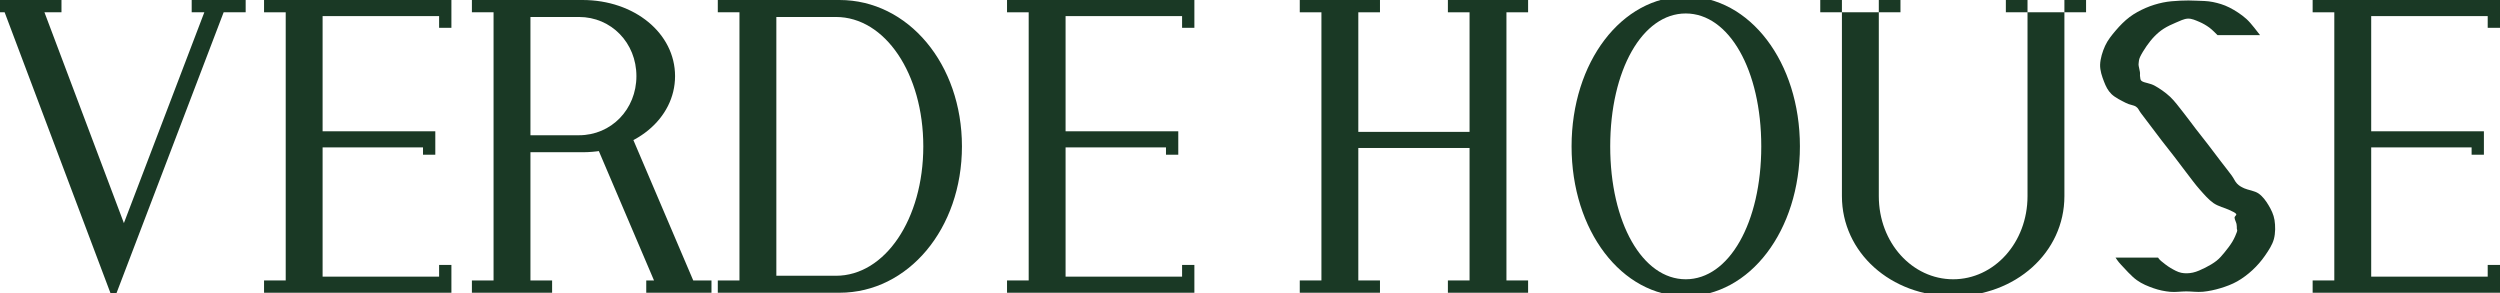
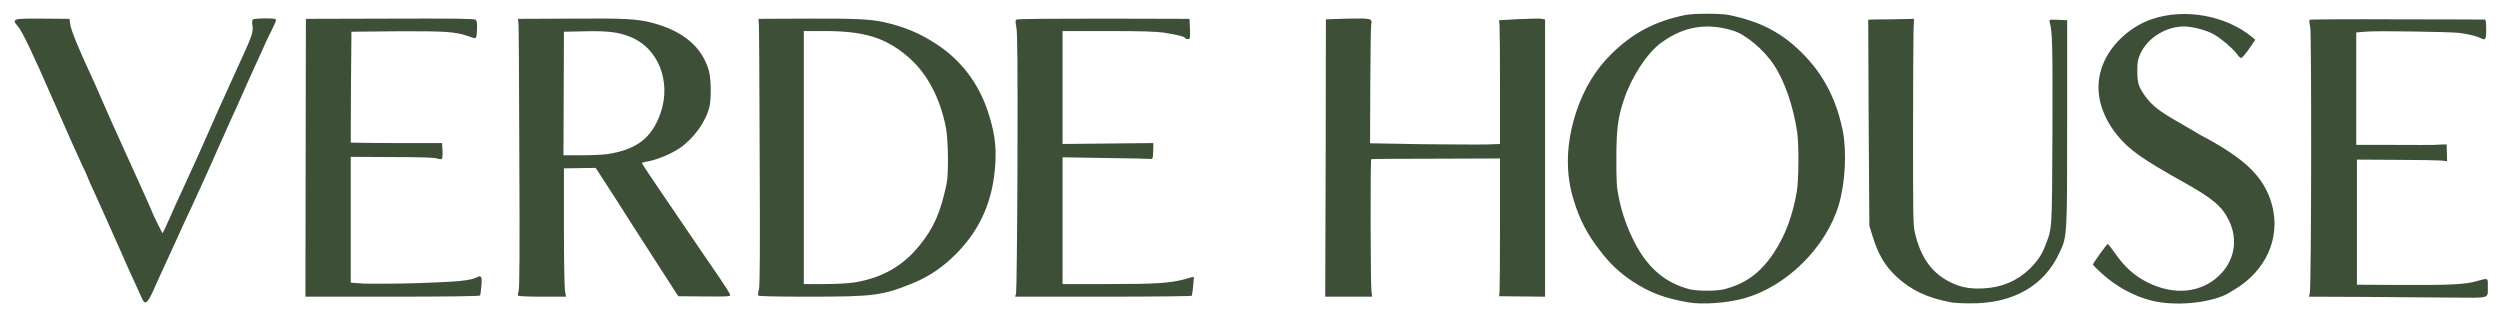
- <svg xmlns="http://www.w3.org/2000/svg" viewBox="0 0 854.000 100.000" width="854.0" height="100.0">
-   <g transform="translate(0.000 0)">
-     <path d="M0 0L13.6 0L42.323 76.211L71.4 0L78 0L39.466 101L38.066 101ZM-7.4 0L21 0L21 4.2L-7.4 4.2ZM65.48 0L83.92 0L83.92 4.2L65.48 4.2Z" fill="#1A3925" />
-   </g>
-   <g transform="translate(90.200 0)">
-     <path d="M7.4 0L20 0L20 100L7.4 100ZM0 0L27.4 0L27.4 4.2L0 4.2ZM0 95.8L27.4 95.8L27.4 100L0 100ZM7.4 0L64 0L64 5.5L7.4 5.5ZM7.4 44.85L58.5 44.85L58.5 50.35L7.4 50.35ZM7.4 94.5L64 94.5L64 100L7.4 100ZM59.8 0L64 0L64 9.5L59.8 9.5ZM59.8 90.5L64 90.5L64 100L59.8 100ZM54.3 44.85L58.5 44.85L58.5 52.85L54.3 52.85Z" fill="#1A3925" />
-   </g>
-   <g transform="translate(168.600 0)">
-     <path d="M0 0L12.6 0L12.6 100L0 100ZM12.6 0L30.384 0C48.152 0 62 11.388 62 26C62 40.612 48.152 52 30.384 52L12.6 52ZM12.6 5.8L12.6 46.2L29.184 46.2C40.208 46.2 48.8 37.352 48.8 26C48.8 14.648 40.208 5.8 29.184 5.8ZM34 47L47.4 47L70 100L56.6 100ZM-7.4 0L20 0L20 4.2L-7.4 4.2ZM-7.4 95.8L20 95.8L20 100L-7.4 100ZM52.16 95.8L74.44 95.8L74.44 100L52.16 100Z" fill="#1A3925" />
-   </g>
-   <g transform="translate(252.600 0)">
-     <path d="M0 0L12.6 0L12.6 100L0 100ZM12.6 0L34.156 0C57.672 0 76 21.9 76 50C76 78.1 57.672 100 34.156 100L12.6 100ZM12.6 5.8L12.6 94.2L32.956 94.2C49.728 94.2 62.8 74.84 62.8 50C62.8 25.16 49.728 5.8 32.956 5.8ZM-7.4 0L20 0L20 4.2L-7.4 4.2ZM-7.4 95.8L20 95.8L20 100L-7.4 100Z" fill="#1A3925" />
-   </g>
-   <g transform="translate(344.000 0)">
-     <path d="M7.4 0L20 0L20 100L7.4 100ZM0 0L27.4 0L27.4 4.2L0 4.2ZM0 95.8L27.4 95.8L27.4 100L0 100ZM7.4 0L64 0L64 5.5L7.4 5.5ZM7.4 44.85L58.5 44.85L58.5 50.35L7.4 50.35ZM7.4 94.5L64 94.5L64 100L7.4 100ZM59.8 0L64 0L64 9.5L59.8 9.5ZM59.8 90.5L64 90.5L64 100L59.8 100ZM54.3 44.85L58.5 44.85L58.5 52.85L54.3 52.85Z" fill="#1A3925" />
-   </g>
-   <g transform="translate(444.000 0)">
-     <path d="M7.4 0L20 0L20 100L7.4 100ZM0 0L27.4 0L27.4 4.2L0 4.2ZM0 95.8L27.4 95.8L27.4 100L0 100ZM58 0L70.6 0L70.6 100L58 100ZM50.6 0L78 0L78 4.2L50.6 4.2ZM50.6 95.8L78 95.8L78 100L50.6 100ZM13.7 45.05L64.3 45.05L64.3 50.55L13.7 50.55Z" fill="#1A3925" />
-   </g>
-   <g transform="translate(536.850 0)">
-     <path d="M39 -1.2C60.918 -1.2 78 21.226 78 50C78 78.774 60.918 101.2 39 101.2C17.082 101.2 0 78.774 0 50C0 21.226 17.082 -1.2 39 -1.2ZM39 4.6C24.191 4.6 13.2 23.94 13.2 50C13.2 76.06 24.191 95.4 39 95.4C53.809 95.4 64.8 76.06 64.8 50C64.8 23.94 53.809 4.6 39 4.6Z" fill="#1A3925" />
-   </g>
-   <g transform="translate(629.200 0)">
-     <path d="M0 0L0 67C0 86.22 16.644 101.2 38 101.2C59.356 101.2 76 86.22 76 67L76 0L63.4 0L63.4 67C63.4 82.961 51.938 95.4 38 95.4C24.062 95.4 12.6 82.961 12.6 67L12.6 0ZM-7.4 0L20 0L20 4.2L-7.4 4.2ZM56 0L83.4 0L83.4 4.2L56 4.2Z" fill="#1A3925" />
-   </g>
-   <g transform="translate(718.350 0)">
-     <path d="M53.682 12C52.905 11.079 50.77 8.047 49.019 6.472C47.268 4.897 45.083 3.513 43.176 2.549C41.268 1.585 39.44 1.075 37.572 0.689C35.704 0.304 33.822 0.314 31.967 0.236C30.111 0.159 28.352 0.12 26.439 0.225C24.526 0.33 22.459 0.452 20.487 0.868C18.515 1.283 16.501 1.892 14.606 2.718C12.712 3.545 10.818 4.548 9.119 5.825C7.421 7.102 5.808 8.745 4.415 10.382C3.021 12.019 1.653 13.696 0.758 15.644C-0.136 17.592 -0.886 20.037 -0.951 22.07C-1.016 24.103 -0.283 26.163 0.366 27.842C1.014 29.522 1.691 30.927 2.94 32.147C4.189 33.367 6.463 34.447 7.859 35.162C9.254 35.877 10.462 35.861 11.312 36.435C12.163 37.009 12.191 37.587 12.963 38.606C13.736 39.624 14.765 40.985 15.947 42.546C17.128 44.106 18.633 46.125 20.052 47.969C21.471 49.812 23.033 51.752 24.462 53.607C25.891 55.462 27.193 57.246 28.626 59.097C30.06 60.949 31.542 63.006 33.064 64.716C34.585 66.427 36.1 68.206 37.754 69.36C39.408 70.514 41.697 71.024 42.987 71.64C44.278 72.256 45.168 72.6 45.499 73.057C45.831 73.514 44.953 73.806 44.978 74.382C45.002 74.958 45.518 75.901 45.647 76.515C45.776 77.129 45.732 77.611 45.752 78.066C45.772 78.52 46.027 78.49 45.77 79.244C45.512 79.998 44.91 81.425 44.206 82.588C43.503 83.751 42.445 85.143 41.549 86.223C40.653 87.303 39.923 88.202 38.829 89.07C37.736 89.938 36.336 90.756 34.987 91.43C33.638 92.105 32.107 92.825 30.737 93.117C29.367 93.409 28.036 93.448 26.767 93.185C25.498 92.922 24.261 92.203 23.123 91.54C21.985 90.877 20.652 89.797 19.938 89.207C19.224 88.617 19.023 88.201 18.839 88L4.318 88C4.633 88.407 5.003 89.162 6.207 90.44C7.412 91.718 9.695 94.332 11.543 95.668C13.391 97.004 15.396 97.788 17.295 98.457C19.194 99.125 21.078 99.5 22.937 99.68C24.796 99.861 26.575 99.543 28.45 99.54C30.324 99.537 32.23 99.845 34.182 99.662C36.134 99.479 38.213 99.034 40.163 98.442C42.114 97.851 44.065 97.142 45.885 96.114C47.705 95.085 49.505 93.732 51.084 92.272C52.663 90.812 54.136 89.122 55.358 87.352C56.58 85.581 57.871 83.677 58.415 81.647C58.96 79.618 58.934 77.105 58.626 75.176C58.318 73.248 57.476 71.588 56.569 70.076C55.662 68.565 54.563 67.062 53.186 66.105C51.808 65.149 49.533 64.904 48.304 64.338C47.075 63.771 46.535 63.443 45.813 62.707C45.09 61.97 44.889 61.179 43.97 59.919C43.052 58.659 41.629 56.889 40.3 55.149C38.971 53.409 37.422 51.33 35.996 49.479C34.57 47.628 33.173 45.895 31.743 44.041C30.312 42.186 28.883 40.186 27.416 38.353C25.948 36.52 24.553 34.552 22.937 33.041C21.322 31.531 19.302 30.165 17.72 29.291C16.138 28.417 14.279 28.297 13.446 27.798C12.614 27.298 12.856 26.819 12.724 26.296C12.593 25.773 12.736 25.264 12.658 24.66C12.579 24.055 12.329 23.188 12.255 22.671C12.18 22.154 12.136 22.099 12.212 21.558C12.287 21.018 12.257 20.397 12.708 19.427C13.159 18.457 14.1 16.907 14.919 15.739C15.737 14.571 16.643 13.406 17.617 12.418C18.59 11.43 19.546 10.592 20.762 9.811C21.977 9.03 23.529 8.306 24.91 7.73C26.291 7.155 27.715 6.405 29.047 6.359C30.38 6.313 31.687 6.944 32.905 7.454C34.122 7.964 35.31 8.661 36.353 9.418C37.396 10.176 38.693 11.57 39.161 12Z" fill="#1A3925" />
-   </g>
-   <g transform="translate(790.000 0)">
-     <path d="M7.4 0L20 0L20 100L7.4 100ZM0 0L27.4 0L27.4 4.2L0 4.2ZM0 95.8L27.4 95.8L27.4 100L0 100ZM7.4 0L64 0L64 5.5L7.4 5.5ZM7.4 44.85L58.5 44.85L58.5 50.35L7.4 50.35ZM7.4 94.5L64 94.5L64 100L7.4 100ZM59.8 0L64 0L64 9.5L59.8 9.5ZM59.8 90.5L64 90.5L64 100L59.8 100ZM54.3 44.85L58.5 44.85L58.5 52.85L54.3 52.85Z" fill="#1A3925" />
-   </g>
+ <svg xmlns="http://www.w3.org/2000/svg" viewBox="181 785 1087 137" width="1087" height="137">
+   <path d="M915.2 916.5C904.5 914.6 898.5 912.3 890.9 907.4C885.2 903.6 880.8 899.5 876.4 893.6C871.1 886.8 867.8 880.4 865.3 872.2C861.5 860.3 861.9 847.0 866.4 833.5C869.7 823.6 874.8 815.1 881.8 808.3C891.0 799.3 900.6 794.2 913.9 791.5C917.4 790.8 929.2 790.8 932.6 791.5C946.3 794.3 955.6 799.1 964.5 808.0C973.8 817.2 979.6 828.4 982.3 842.2C984.0 851.2 983.3 864.7 980.5 874.1C974.9 892.7 957.6 909.8 939.0 914.8C931.5 916.8 921.4 917.5 915.2 916.5ZM1029.0 916.4C1018.8 914.4 1012.2 911.3 1005.7 905.4C1000.7 900.8 997.6 895.6 995.2 887.7L993.8 883.2L993.5 838.5C993.4 813.9 993.3 793.7 993.3 793.6C993.3 793.5 997.8 793.4 1003.3 793.4L1013.2 793.2L1013.0 799.0C1012.9 802.2 1012.8 822.2 1012.8 843.5C1012.8 879.0 1012.8 882.6 1013.6 886.2C1016.1 896.9 1020.9 903.7 1029.0 907.7C1033.4 909.9 1037.4 910.7 1043.3 910.4C1051.4 910.0 1058.0 907.2 1063.6 901.8C1066.9 898.5 1068.7 895.9 1070.2 892.0C1073.3 884.0 1073.2 886.5 1073.4 842.2C1073.5 803.9 1073.4 799.2 1072.2 794.6C1071.9 793.5 1071.9 793.5 1075.8 793.6L1079.8 793.8L1079.8 838.5C1079.8 888.0 1079.8 887.8 1076.5 894.8C1069.8 909.4 1056.2 917.1 1037.5 916.9C1034.1 916.9 1030.2 916.7 1029.0 916.4ZM1116.5 915.7C1108.5 913.7 1100.8 909.4 1094.4 903.5C1092.5 901.8 1091.0 900.2 1091.0 900.0C1091.0 899.5 1096.9 891.3 1097.4 891.1C1097.6 891.0 1099.1 892.9 1100.7 895.2C1104.6 900.9 1109.1 905.0 1114.8 907.8C1126.2 913.5 1137.8 912.4 1145.7 905.0C1152.5 898.6 1154.2 889.5 1150.3 881.2C1147.2 874.7 1143.3 871.4 1130.4 864.2C1112.2 854.0 1106.7 850.1 1101.5 843.7C1094.2 834.6 1091.7 824.5 1094.6 815.2C1097.5 805.5 1106.4 796.8 1116.7 793.3C1130.9 788.5 1148.8 791.7 1160.2 801.1L1161.6 802.3L1158.8 806.4C1157.1 808.8 1155.7 810.4 1155.3 810.2C1154.9 810.1 1154.0 809.1 1153.3 808.1C1151.4 805.7 1146.8 801.8 1143.7 800.0C1140.7 798.2 1134.2 796.5 1130.7 796.5C1122.8 796.5 1114.8 801.4 1111.6 808.4C1110.5 810.9 1110.3 811.9 1110.3 816.0C1110.4 821.4 1110.8 822.8 1114.1 827.3C1116.7 830.8 1120.0 833.4 1126.8 837.3C1129.5 838.9 1133.4 841.1 1135.4 842.3C1137.4 843.5 1139.1 844.5 1139.2 844.5C1139.3 844.5 1141.3 845.6 1143.6 846.9C1158.0 855.2 1164.8 862.1 1168.2 871.9C1173.0 885.9 1167.8 900.5 1154.9 909.4C1152.9 910.7 1150.3 912.3 1149.2 912.9C1141.2 916.9 1126.4 918.2 1116.5 915.7ZM242.8 914.9C242.4 914.0 240.7 910.3 239.1 906.8C237.4 903.2 235.0 897.7 233.6 894.5C231.2 889.1 223.3 871.3 220.3 864.9C219.6 863.3 219.0 861.9 219.0 861.8C219.0 861.7 218.1 859.6 216.9 857.2C214.7 852.5 211.6 845.6 203.8 827.8C194.7 807.0 190.8 799.0 188.9 796.6C185.9 793.1 186.3 793.0 200.0 793.1L211.2 793.2L211.6 795.8C211.8 798.0 215.5 806.9 221.1 818.9C222.2 821.3 224.1 825.5 225.2 828.2C226.4 831.0 228.1 834.8 229.0 836.8C229.9 838.7 231.9 843.2 233.5 846.8C235.1 850.3 238.8 858.5 241.7 864.9C244.6 871.3 247.0 876.7 247.0 876.8C247.0 877.2 251.6 886.6 251.7 886.4C251.8 886.3 253.2 883.3 254.8 879.8C256.3 876.2 258.9 870.7 260.3 867.6C261.8 864.4 263.0 861.8 263.0 861.7C263.0 861.7 264.0 859.5 265.2 856.9C266.4 854.4 268.5 849.5 270.0 846.2C274.3 836.4 278.1 827.9 283.0 817.2C290.5 800.9 291.2 799.2 290.8 796.3C290.5 794.5 290.6 793.7 291.1 793.4C291.5 793.2 293.8 793.0 296.4 793.0C300.2 793.0 301.0 793.1 301.0 793.8C301.0 794.2 300.1 796.2 299.0 798.4C297.9 800.5 295.9 804.7 294.6 807.8C293.2 810.8 291.5 814.5 290.8 816.1C288.8 820.6 287.4 823.6 283.8 831.8C281.9 835.9 279.4 841.4 278.3 844.0C277.1 846.6 274.8 851.7 273.3 855.2C269.9 862.8 269.4 863.9 264.3 875.0C262.2 879.5 259.4 885.4 258.3 888.0C257.1 890.6 254.6 896.0 252.8 900.0C251.0 904.0 248.5 909.3 247.4 911.9C245.0 917.0 244.0 917.6 242.8 914.9ZM1209.6 914.1L1184.9 914.0L1185.3 912.4C1186.0 909.5 1186.1 800.2 1185.5 796.9C1185.1 795.3 1185.0 793.8 1185.2 793.6C1185.4 793.4 1202.5 793.3 1223.2 793.4C1243.8 793.4 1261.0 793.5 1261.4 793.5C1261.8 793.5 1262.0 794.7 1262.0 797.8C1262.0 802.3 1261.7 802.7 1259.4 801.5C1257.9 800.7 1253.6 799.7 1250.2 799.3C1245.0 798.8 1216.1 798.4 1210.7 798.7L1205.5 799.1L1205.5 823.5L1205.5 848.0L1221.4 848.0C1230.1 848.1 1238.3 848.0 1239.5 848.0C1240.7 847.9 1242.4 847.8 1243.2 847.8L1244.8 847.8L1244.9 851.4L1245.0 855.1L1242.6 854.8C1241.3 854.7 1232.5 854.5 1223.0 854.5L1205.8 854.4L1205.8 881.6L1205.8 908.8L1225.5 908.9C1245.6 909.0 1253.1 908.7 1258.0 907.2C1262.9 905.8 1262.8 905.8 1262.7 909.5C1262.7 915.0 1264.0 914.5 1248.1 914.4C1240.5 914.3 1223.1 914.2 1209.6 914.1ZM313.9 853.6L314.0 793.2L350.6 793.1C377.8 793.0 387.3 793.1 387.8 793.6C388.4 794.0 388.5 795.2 388.4 798.0C388.2 802.2 388.3 802.1 384.5 800.7C379.1 798.8 374.6 798.5 353.8 798.6L333.8 798.8L333.6 822.9L333.5 847.0L339.1 847.1C342.2 847.2 351.2 847.2 359.0 847.2L373.2 847.2L373.4 850.4C373.5 852.2 373.4 853.8 373.1 854.1C372.9 854.3 371.9 854.2 371.0 853.9C369.8 853.5 363.6 853.3 351.4 853.3L333.5 853.2L333.5 880.6L333.5 907.9L339.1 908.3C342.2 908.4 352.9 908.4 362.8 908.1C380.3 907.5 385.7 907.0 388.5 905.5C390.3 904.5 390.7 905.4 390.3 909.4C390.1 911.4 389.9 913.3 389.7 913.5C389.6 913.8 373.9 914.0 351.6 914.0L313.8 914.0L313.9 853.6ZM406.2 913.5C406.1 913.2 406.2 912.3 406.5 911.6C406.9 910.6 407.0 894.2 406.8 853.2C406.7 821.9 406.6 795.6 406.4 794.8L406.2 793.2L429.0 793.1C452.8 792.9 458.2 793.2 464.9 795.0C478.2 798.6 486.3 805.5 489.2 815.7C490.2 819.1 490.3 827.7 489.5 831.3C487.9 838.0 482.6 845.3 476.4 849.5C473.0 851.8 467.1 854.3 463.1 855.1C461.5 855.4 460.2 855.7 460.1 855.8C460.0 855.9 461.8 858.7 464.1 862.1C466.4 865.5 472.8 874.9 478.3 883.0C483.8 891.1 490.6 901.1 493.4 905.1C496.2 909.2 498.5 912.8 498.5 913.3C498.5 913.9 497.0 914.0 487.2 913.9L475.9 913.8L465.2 897.2C459.4 888.2 452.4 877.3 449.7 873.0C447.0 868.8 443.7 863.7 442.4 861.7L440.0 858.0L433.1 858.1L426.2 858.2L426.2 883.8C426.2 897.8 426.4 910.3 426.7 911.6L427.1 914.0L416.8 914.0C410.1 914.0 406.4 913.8 406.2 913.5ZM510.7 913.5C510.5 913.2 510.6 912.0 511.0 910.8C511.4 909.3 511.5 893.7 511.3 852.5C511.2 821.6 511.1 795.6 510.9 794.8L510.8 793.2L531.8 793.1C552.0 793.0 559.4 793.3 565.2 794.6C573.9 796.5 580.9 799.4 588.2 804.2C598.7 811.0 606.5 821.2 610.5 833.4C613.3 842.0 614.2 847.7 613.8 855.5C613.0 871.7 607.4 884.7 596.6 895.5C590.8 901.3 584.8 905.3 578.2 908.0C564.8 913.5 561.0 914.0 532.9 914.0C517.8 914.0 511.0 913.8 510.7 913.5ZM622.8 912.4C623.0 911.5 623.3 885.8 623.4 855.2C623.5 813.2 623.4 799.0 622.9 796.8C622.4 794.4 622.5 793.8 623.0 793.5C623.4 793.2 639.7 793.1 661.0 793.1L698.2 793.2L698.4 797.6C698.5 801.7 698.5 802.0 697.5 802.0C697.0 802.0 696.4 801.8 696.3 801.5C695.8 800.8 692.8 800.1 687.1 799.2C683.5 798.7 677.4 798.5 662.6 798.5L643.0 798.5L643.0 823.1L643.0 847.6L662.8 847.4L682.5 847.2L682.4 850.8C682.3 854.2 682.2 854.2 681.0 854.1C680.3 854.0 671.5 853.8 661.4 853.7L643.0 853.4L643.0 881.0L643.0 908.5L663.4 908.5C683.7 908.5 689.3 908.1 695.8 906.5C696.9 906.2 698.3 905.8 698.9 905.6L700.1 905.4L699.8 909.3C699.6 911.5 699.3 913.4 699.2 913.6C699.0 913.8 681.7 914.0 660.7 914.0L622.4 914.0L622.8 912.4ZM757.4 853.7L757.5 793.4L766.7 793.1C777.1 792.9 777.8 793.0 777.2 795.6C777.0 796.4 776.9 808.4 776.8 822.2L776.7 847.3L799.7 847.7C812.4 847.8 825.1 847.9 828.0 847.8L833.2 847.6L833.2 822.7C833.2 809.0 833.1 796.9 833.0 795.8L832.8 793.8L841.6 793.3C846.4 793.1 850.9 793.0 851.6 793.2L852.8 793.5L852.8 853.7L852.8 914.0L842.8 913.9L832.8 913.8L833.0 912.0C833.1 911.0 833.2 897.6 833.2 882.1L833.2 853.9L805.3 854.0C789.9 854.0 777.2 854.1 777.2 854.2C776.8 854.5 776.9 909.0 777.3 911.4L777.6 914.0L767.4 914.0L757.2 914.0L757.4 853.7ZM930.5 910.8C939.7 908.5 946.3 903.8 952.0 895.3C957.2 887.6 960.5 878.7 962.3 868.0C963.1 862.8 963.2 847.5 962.4 842.4C960.6 830.7 957.0 820.4 952.3 813.2C947.9 806.6 940.1 800.1 934.8 798.4C923.0 794.7 912.8 796.5 903.0 803.8C897.0 808.3 890.3 818.6 887.1 828.3C884.4 836.1 883.8 841.5 883.8 854.0C883.8 864.2 883.9 866.4 884.9 871.1C886.3 878.0 888.5 884.0 891.6 890.2C897.4 901.5 905.1 908.1 915.8 910.8C919.1 911.6 927.1 911.6 930.5 910.8ZM552.5 907.8C564.6 905.8 573.6 900.7 580.9 891.6C587.0 884.1 590.0 877.3 592.6 864.8C593.5 860.4 593.3 845.8 592.3 840.6C589.8 827.6 584.0 816.7 575.9 809.8C566.2 801.4 556.8 798.5 539.6 798.5L530.5 798.5L530.5 853.5L530.5 908.5L539.4 908.5C544.5 908.5 550.0 908.2 552.5 907.8ZM445.2 852.0C457.9 850.0 464.4 845.0 468.2 834.2C473.0 820.5 467.2 805.8 455.0 801.0C449.9 799.0 445.6 798.4 435.6 798.6L426.2 798.8L426.1 825.6L426.0 852.5L433.8 852.5C438.1 852.5 443.2 852.3 445.2 852.0Z" fill="#3E4F38" fill-rule="evenodd" />
</svg>
